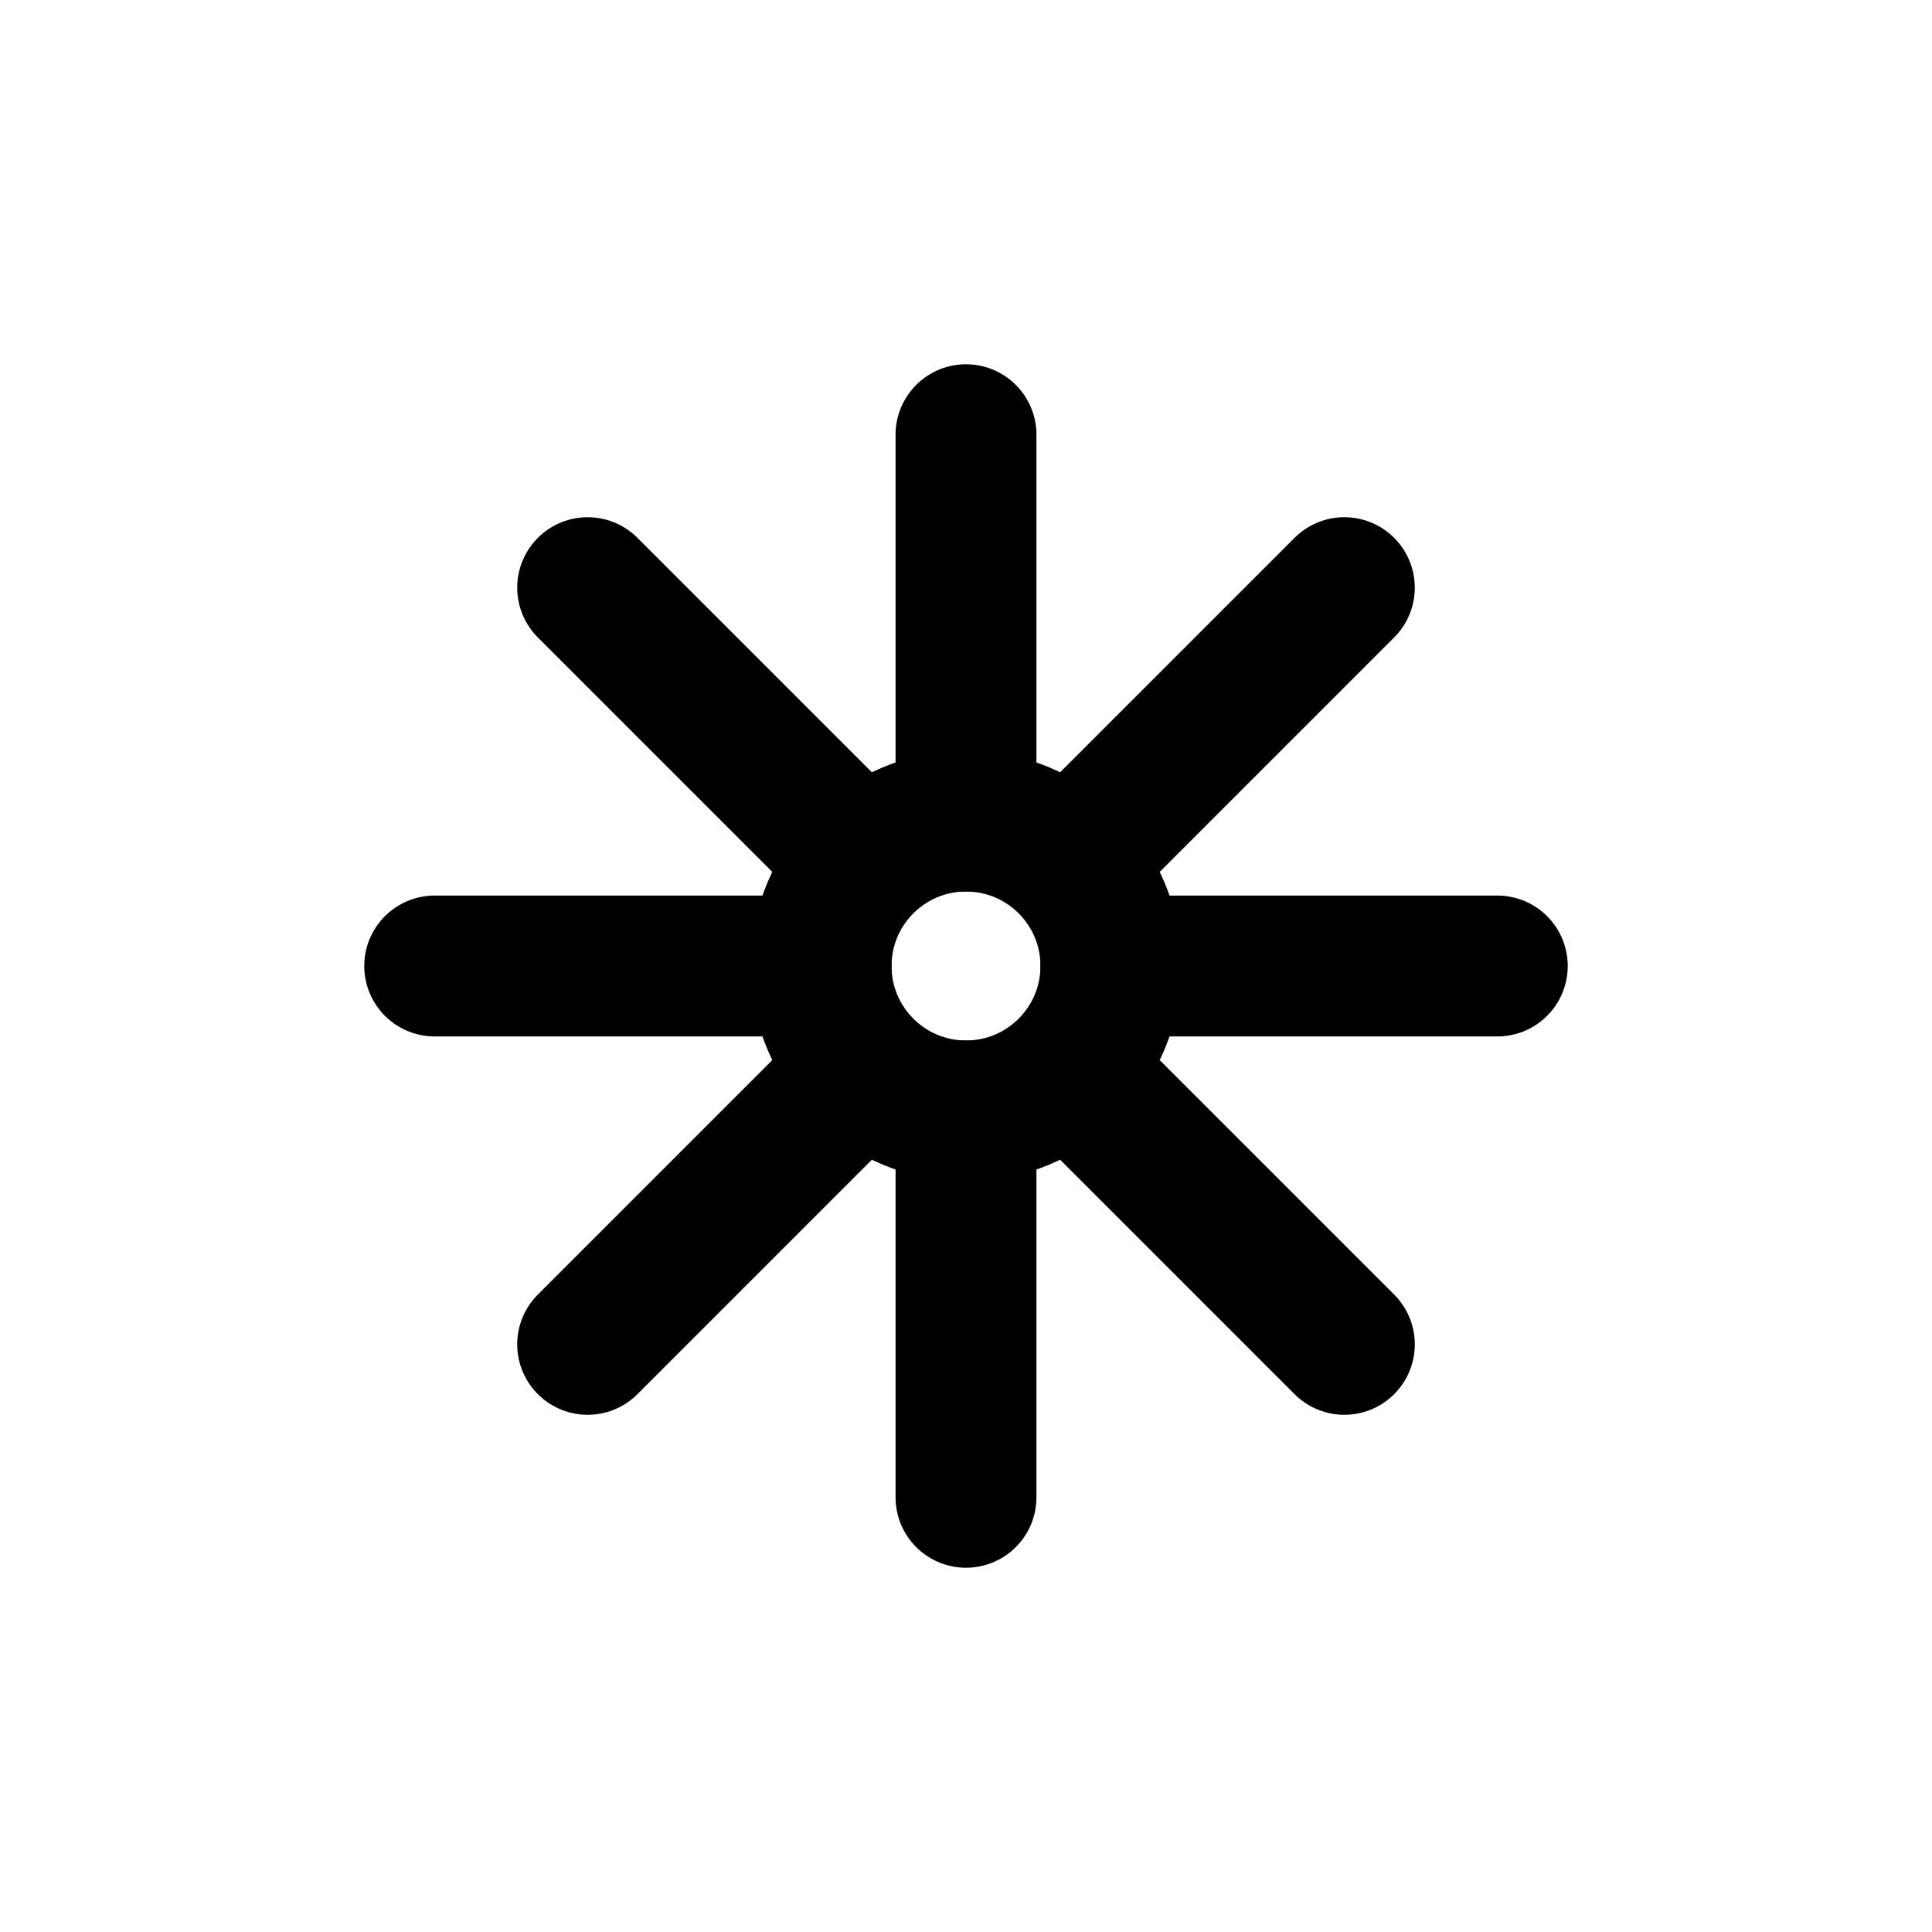
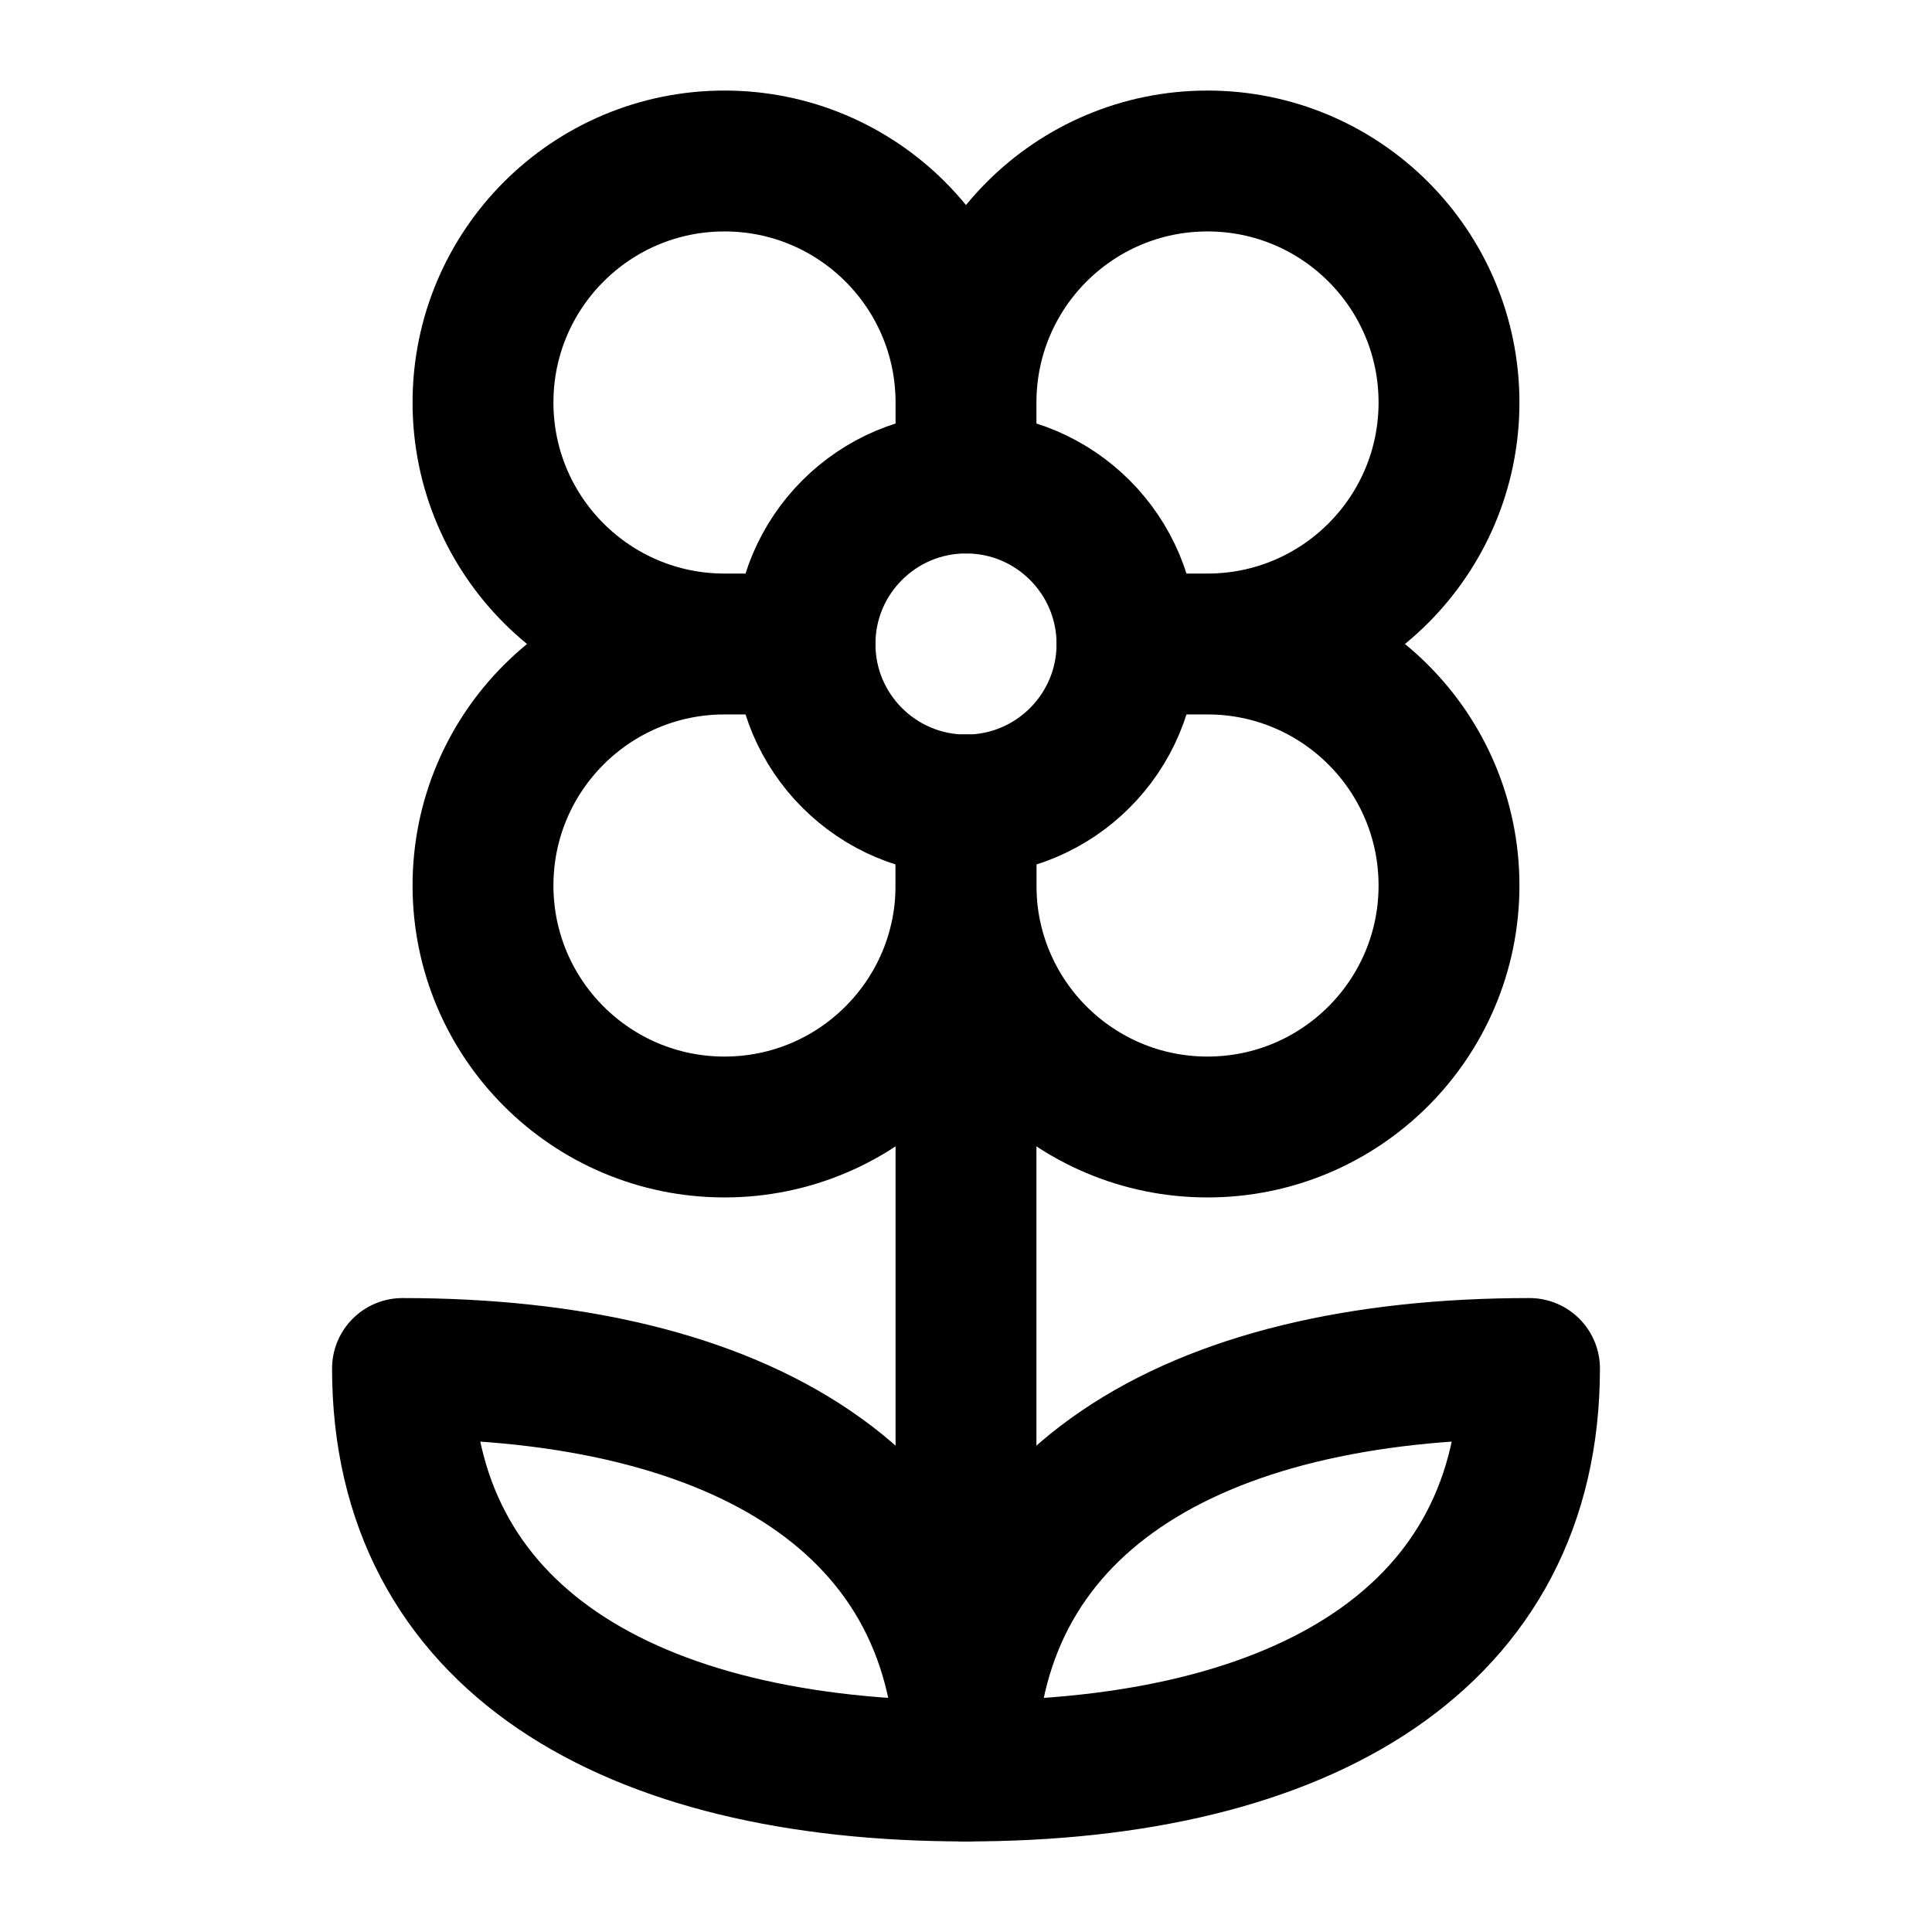
<svg xmlns="http://www.w3.org/2000/svg" viewBox="0 0 24 24" fill="none" stroke="currentColor" stroke-width="1.75" stroke-linecap="round" stroke-linejoin="round">
-   <circle cx="12" cy="12" r="1.8" />
-   <path d="M12 10.2V5.4M12 13.8v4.8M10.2 12H5.4M13.8 12h4.8" />
-   <path d="m10.7 10.7-3.4-3.4M13.3 13.3l3.4 3.4M13.3 10.7l3.4-3.4M10.7 13.3l-3.4 3.4" />
+   <path d="M12 5a3 3 0 1 1 3 3m-3-3a3 3 0 1 0-3 3m3-3v1M9 8a3 3 0 1 0 3 3M9 8h1m5 0a3 3 0 1 1-3 3m3-3h-1m-2 3v-1" />
+   <circle cx="12" cy="8" r="2" />
+   <path d="M12 10v12" />
+   <path d="M12 22c4.2 0 7-1.667 7-5-4.2 0-7 1.667-7 5Z" />
+   <path d="M12 22c-4.2 0-7-1.667-7-5 4.2 0 7 1.667 7 5Z" />
</svg>
